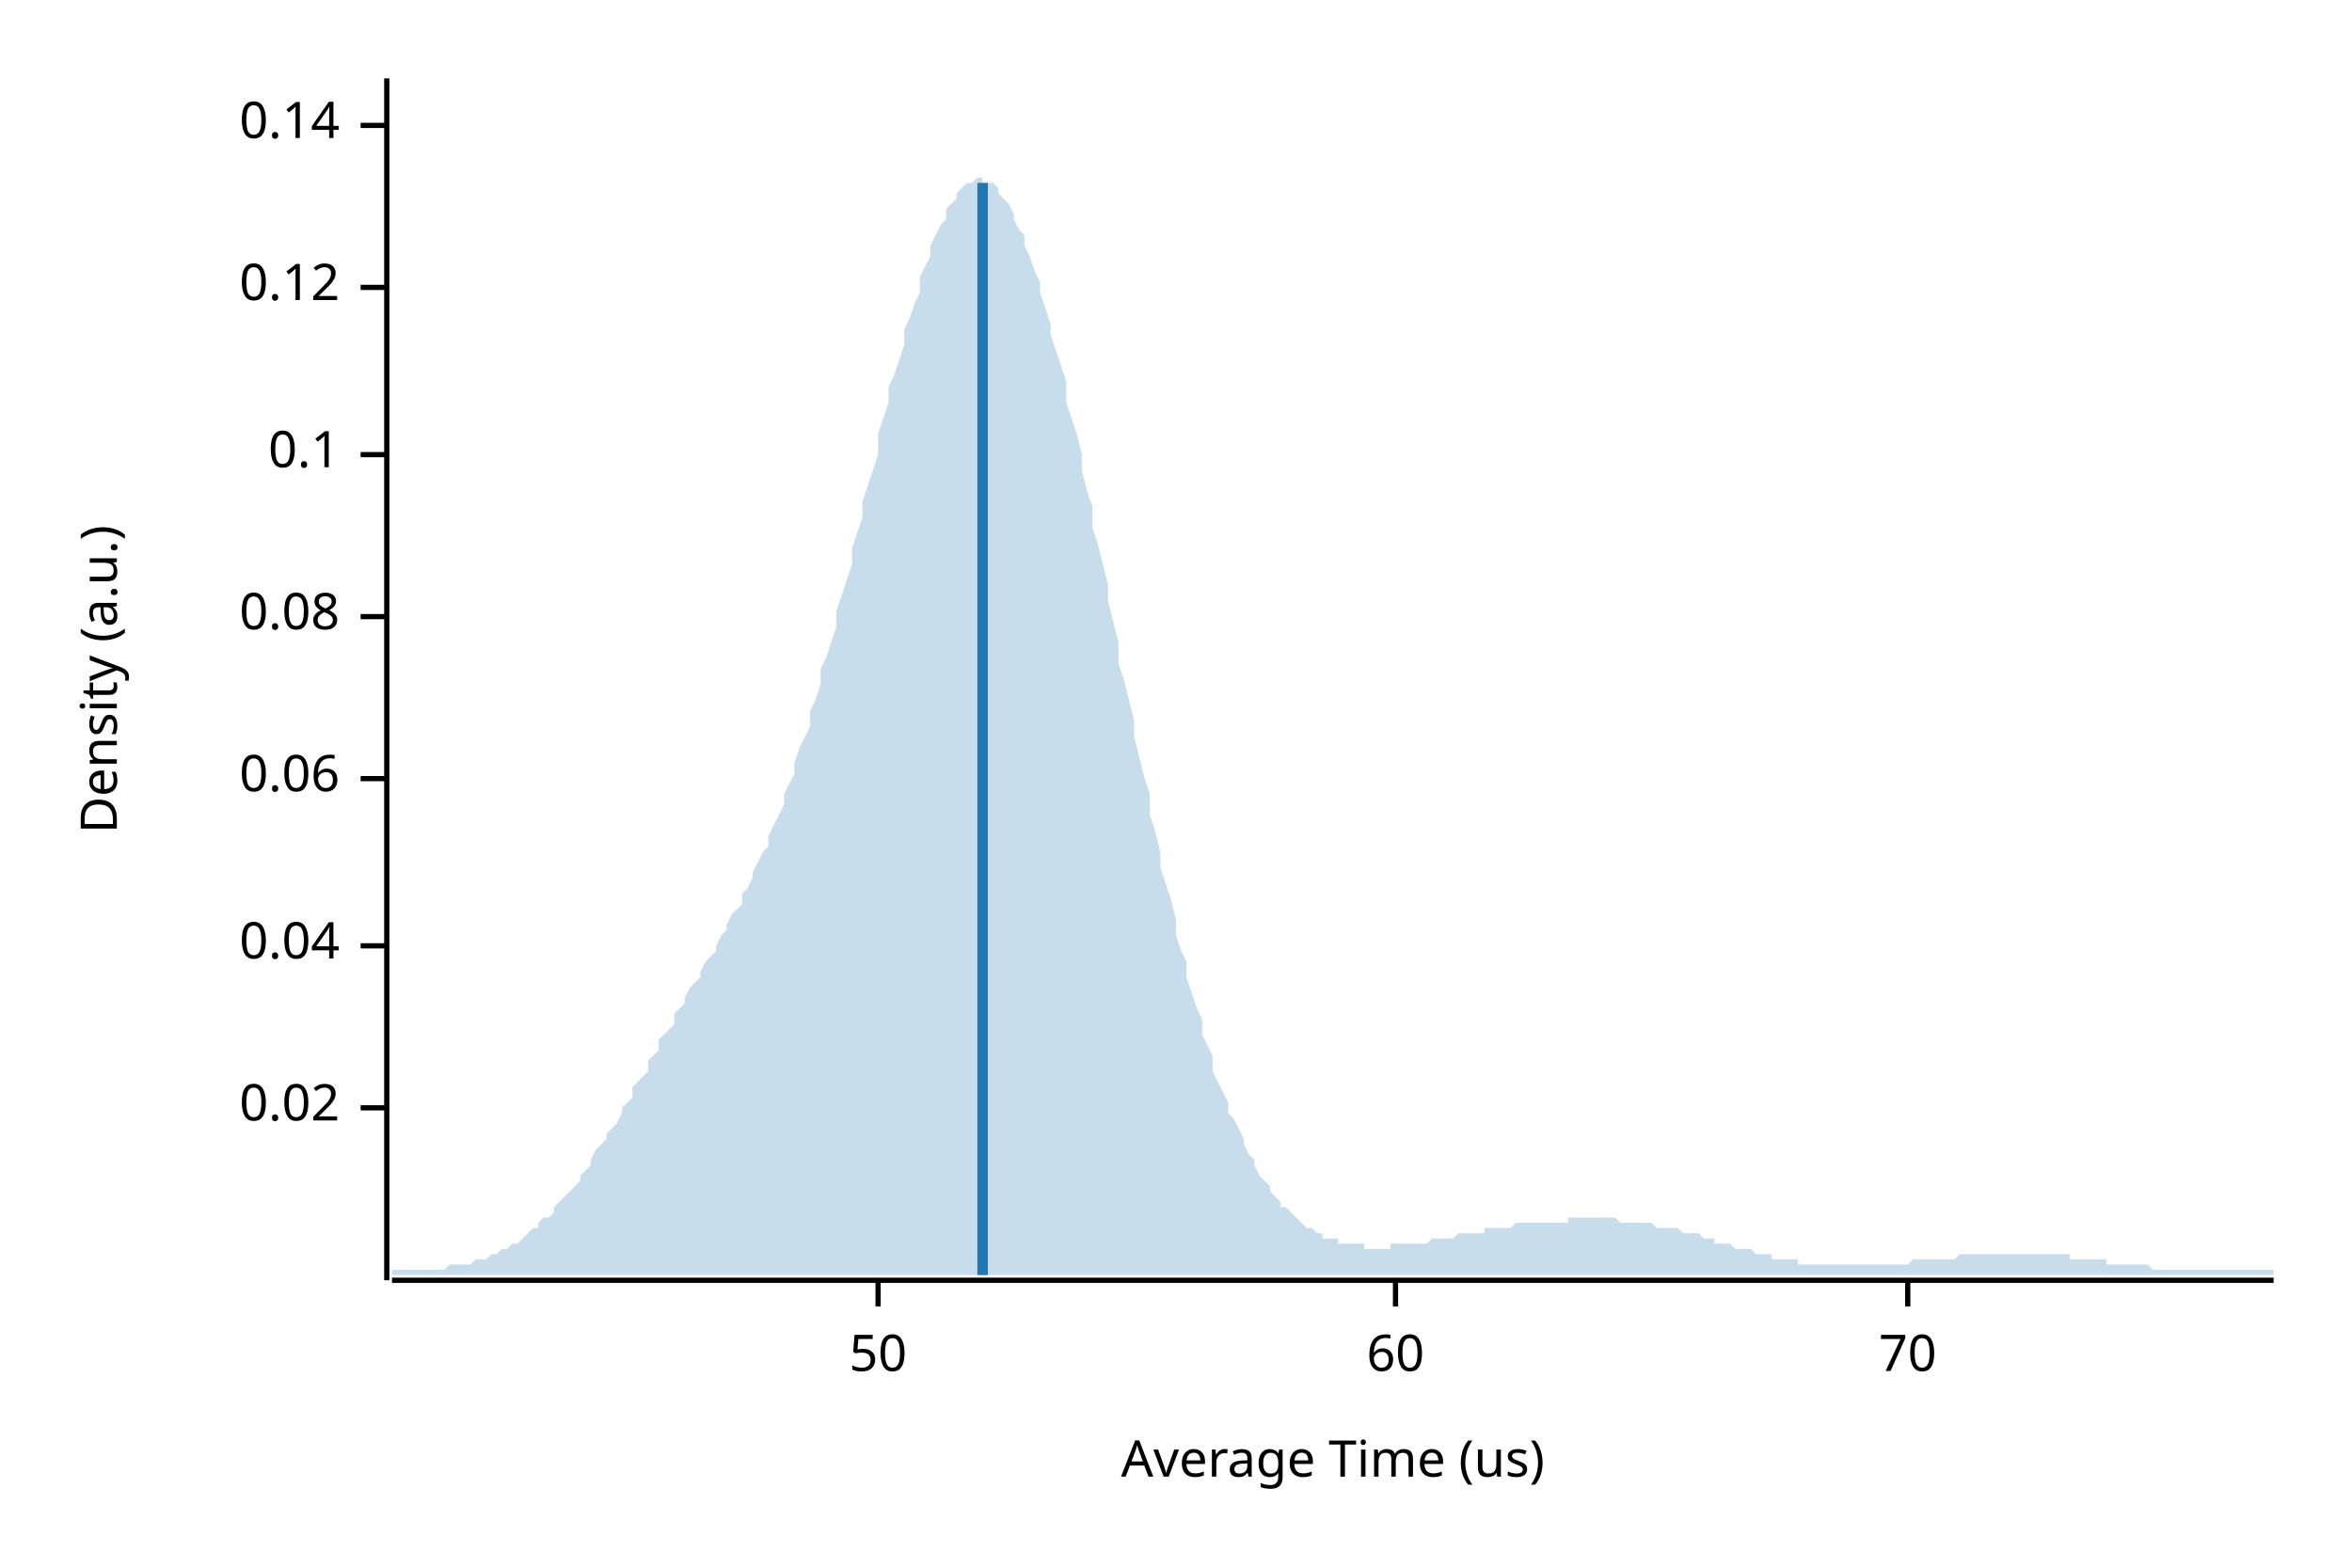
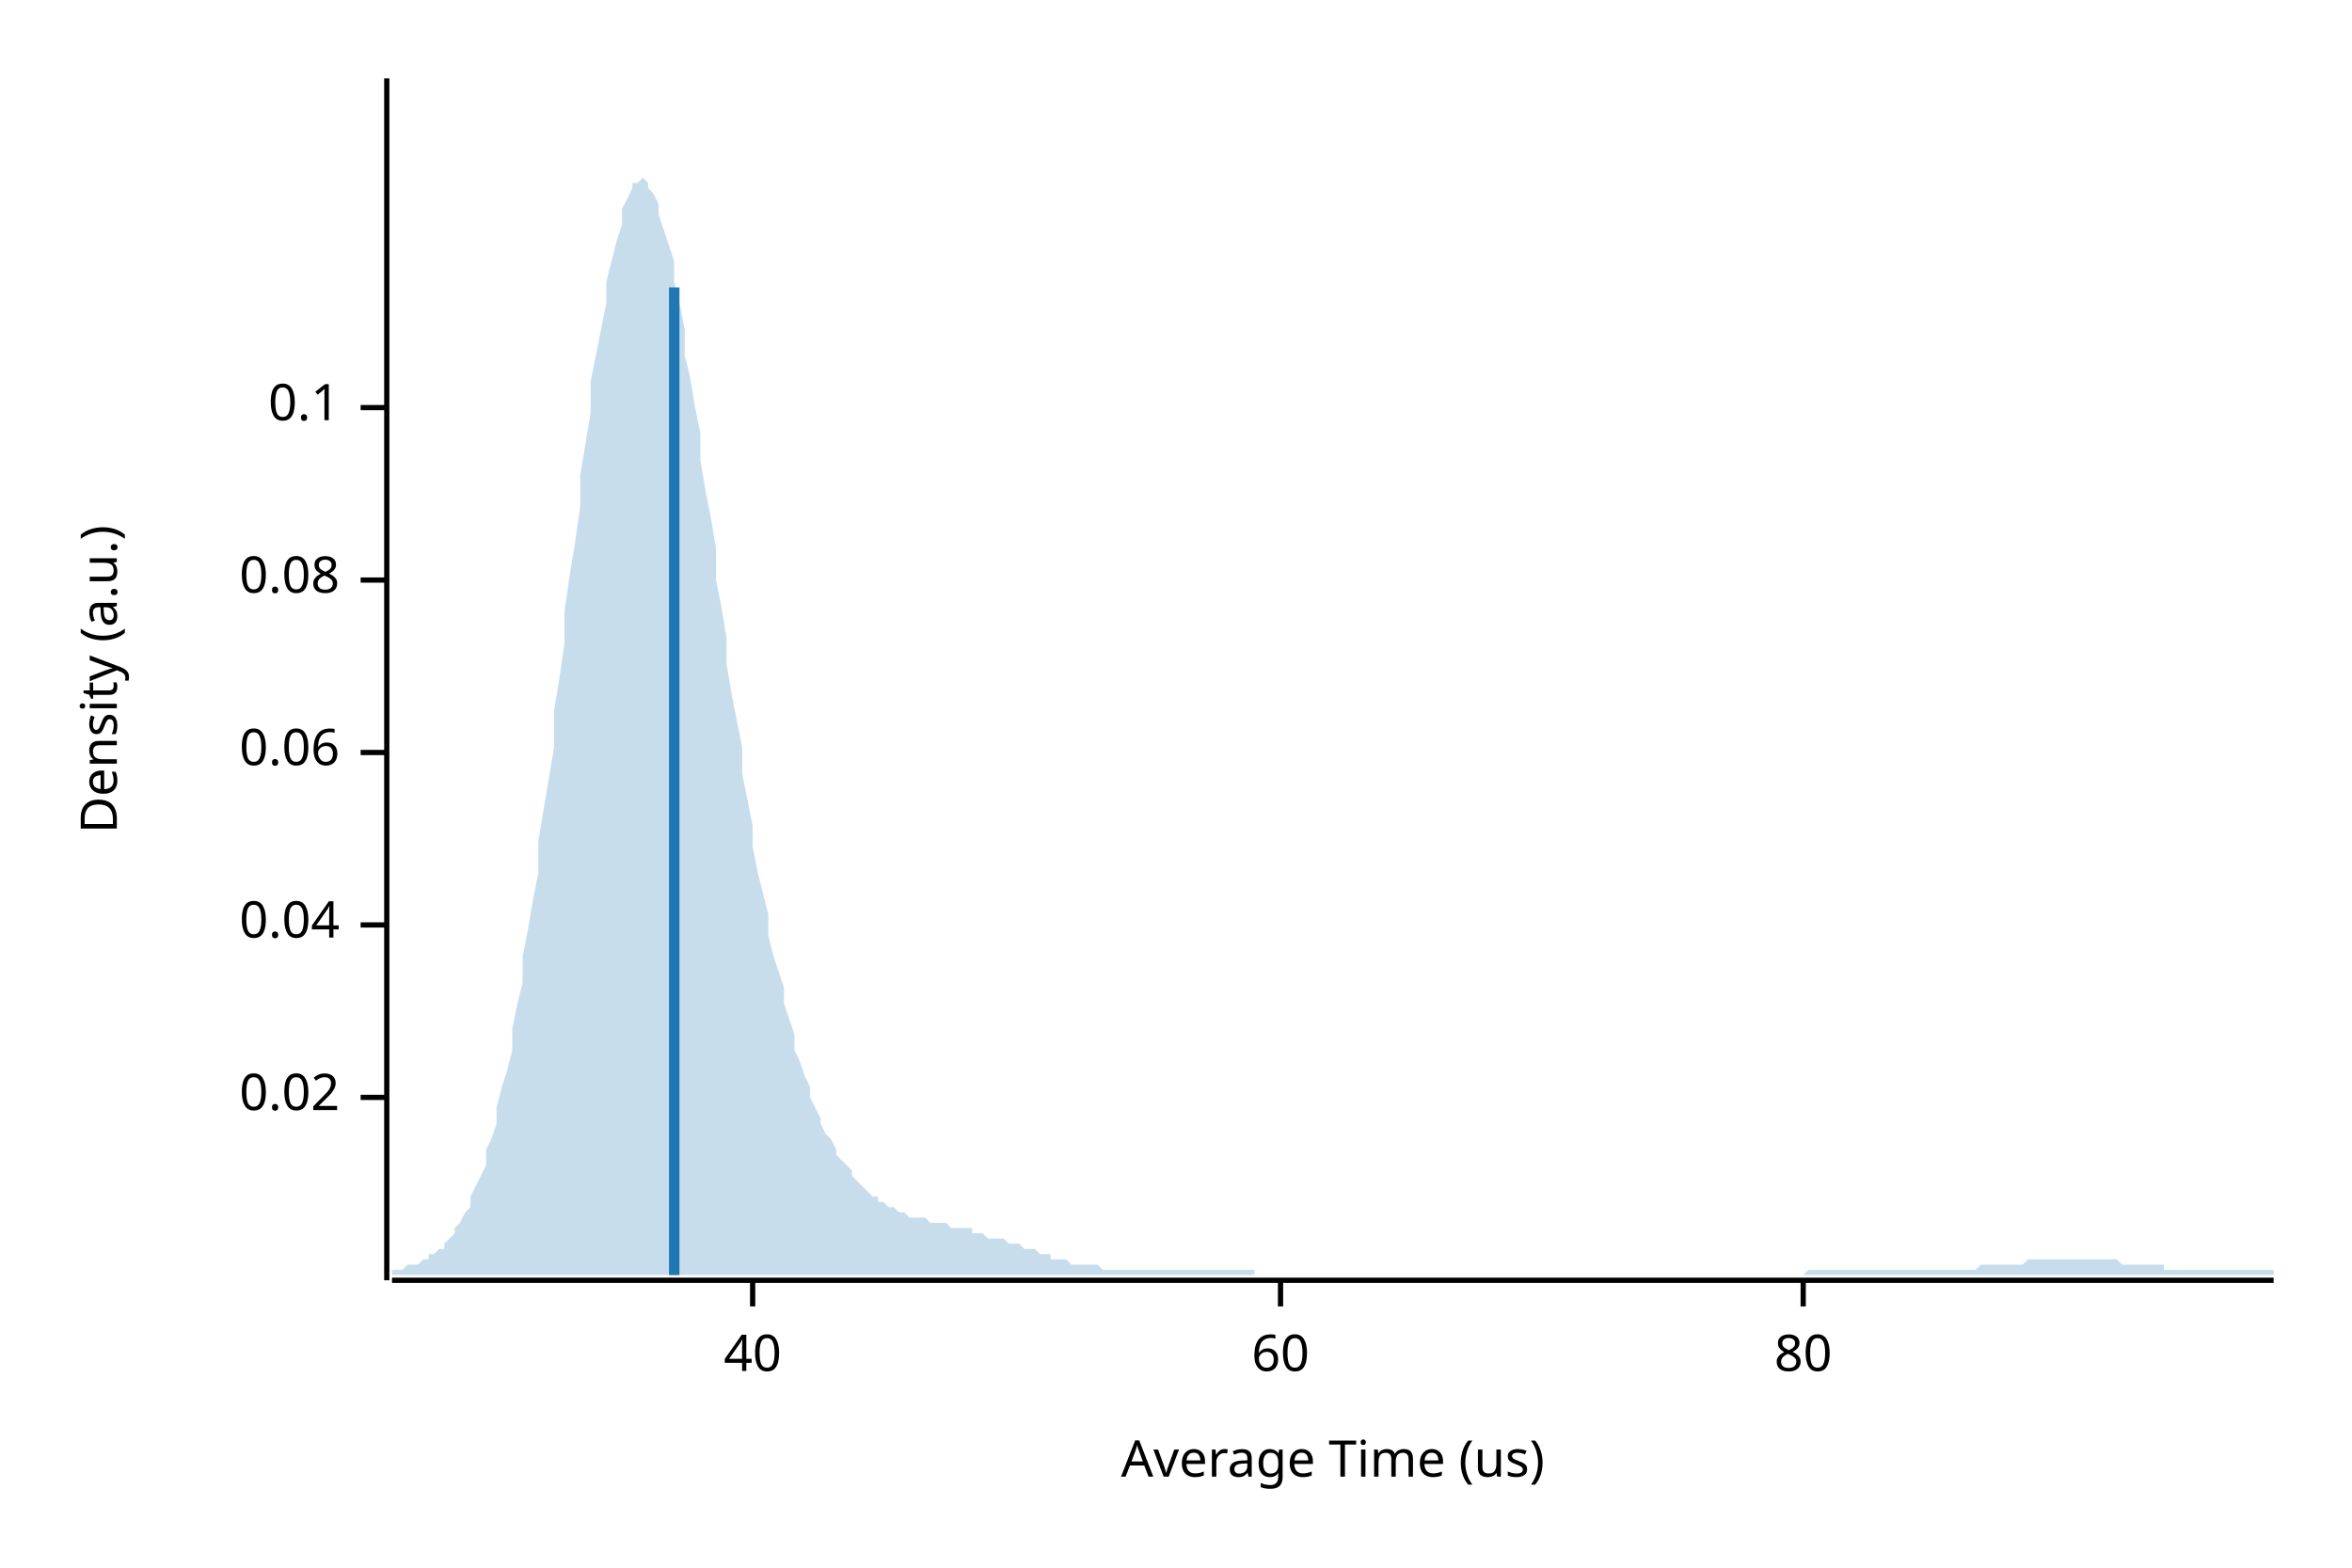
<svg xmlns="http://www.w3.org/2000/svg" width="450" height="300" viewBox="0 0 450 300">
  <text x="15" y="130" dy="0.76em" text-anchor="middle" font-family="sans-serif" font-size="9.677" opacity="1" fill="#000000" transform="rotate(270, 15, 130)">
Density (a.u.)
</text>
  <text x="255" y="285" dy="-0.5ex" text-anchor="middle" font-family="sans-serif" font-size="9.677" opacity="1" fill="#000000">
Average Time (us)
</text>
  <polyline fill="none" opacity="1" stroke="#000000" stroke-width="1" points="74,15 74,245 " />
-   <text x="65" y="212" dy="0.5ex" text-anchor="end" font-family="sans-serif" font-size="9.677" opacity="1" fill="#000000">
+   <text x="65" y="210" dy="0.5ex" text-anchor="end" font-family="sans-serif" font-size="9.677" opacity="1" fill="#000000">
0.02
</text>
-   <polyline fill="none" opacity="1" stroke="#000000" stroke-width="1" points="69,212 74,212 " />
-   <text x="65" y="181" dy="0.5ex" text-anchor="end" font-family="sans-serif" font-size="9.677" opacity="1" fill="#000000">
+   <polyline fill="none" opacity="1" stroke="#000000" stroke-width="1" points="69,210 74,210 " />
+   <text x="65" y="177" dy="0.5ex" text-anchor="end" font-family="sans-serif" font-size="9.677" opacity="1" fill="#000000">
0.04
</text>
-   <polyline fill="none" opacity="1" stroke="#000000" stroke-width="1" points="69,181 74,181 " />
-   <text x="65" y="149" dy="0.5ex" text-anchor="end" font-family="sans-serif" font-size="9.677" opacity="1" fill="#000000">
+   <polyline fill="none" opacity="1" stroke="#000000" stroke-width="1" points="69,177 74,177 " />
+   <text x="65" y="144" dy="0.5ex" text-anchor="end" font-family="sans-serif" font-size="9.677" opacity="1" fill="#000000">
0.06
</text>
-   <polyline fill="none" opacity="1" stroke="#000000" stroke-width="1" points="69,149 74,149 " />
-   <text x="65" y="118" dy="0.5ex" text-anchor="end" font-family="sans-serif" font-size="9.677" opacity="1" fill="#000000">
+   <polyline fill="none" opacity="1" stroke="#000000" stroke-width="1" points="69,144 74,144 " />
+   <text x="65" y="111" dy="0.5ex" text-anchor="end" font-family="sans-serif" font-size="9.677" opacity="1" fill="#000000">
0.08
</text>
-   <polyline fill="none" opacity="1" stroke="#000000" stroke-width="1" points="69,118 74,118 " />
-   <text x="65" y="87" dy="0.5ex" text-anchor="end" font-family="sans-serif" font-size="9.677" opacity="1" fill="#000000">
+   <polyline fill="none" opacity="1" stroke="#000000" stroke-width="1" points="69,111 74,111 " />
+   <text x="65" y="78" dy="0.5ex" text-anchor="end" font-family="sans-serif" font-size="9.677" opacity="1" fill="#000000">
0.1
</text>
-   <polyline fill="none" opacity="1" stroke="#000000" stroke-width="1" points="69,87 74,87 " />
-   <text x="65" y="55" dy="0.5ex" text-anchor="end" font-family="sans-serif" font-size="9.677" opacity="1" fill="#000000">
- 0.12
+   <polyline fill="none" opacity="1" stroke="#000000" stroke-width="1" points="69,78 74,78 " />
+   <polyline fill="none" opacity="1" stroke="#000000" stroke-width="1" points="75,245 435,245 " />
+   <text x="144" y="255" dy="0.76em" text-anchor="middle" font-family="sans-serif" font-size="9.677" opacity="1" fill="#000000">
+ 40
</text>
-   <polyline fill="none" opacity="1" stroke="#000000" stroke-width="1" points="69,55 74,55 " />
-   <text x="65" y="24" dy="0.5ex" text-anchor="end" font-family="sans-serif" font-size="9.677" opacity="1" fill="#000000">
- 0.14
- </text>
-   <polyline fill="none" opacity="1" stroke="#000000" stroke-width="1" points="69,24 74,24 " />
-   <polyline fill="none" opacity="1" stroke="#000000" stroke-width="1" points="75,245 435,245 " />
-   <text x="168" y="255" dy="0.76em" text-anchor="middle" font-family="sans-serif" font-size="9.677" opacity="1" fill="#000000">
- 50
- </text>
-   <polyline fill="none" opacity="1" stroke="#000000" stroke-width="1" points="168,245 168,250 " />
-   <text x="267" y="255" dy="0.76em" text-anchor="middle" font-family="sans-serif" font-size="9.677" opacity="1" fill="#000000">
+   <polyline fill="none" opacity="1" stroke="#000000" stroke-width="1" points="144,245 144,250 " />
+   <text x="245" y="255" dy="0.76em" text-anchor="middle" font-family="sans-serif" font-size="9.677" opacity="1" fill="#000000">
60
</text>
-   <polyline fill="none" opacity="1" stroke="#000000" stroke-width="1" points="267,245 267,250 " />
-   <text x="365" y="255" dy="0.76em" text-anchor="middle" font-family="sans-serif" font-size="9.677" opacity="1" fill="#000000">
- 70
+   <polyline fill="none" opacity="1" stroke="#000000" stroke-width="1" points="245,245 245,250 " />
+   <text x="345" y="255" dy="0.76em" text-anchor="middle" font-family="sans-serif" font-size="9.677" opacity="1" fill="#000000">
+ 80
</text>
-   <polyline fill="none" opacity="1" stroke="#000000" stroke-width="1" points="365,245 365,250 " />
-   <polygon opacity="0.25" fill="#1F78B4" points="75,243 75,243 76,243 77,243 77,243 78,243 79,243 80,243 80,243 81,243 82,243 82,243 83,243 84,243 85,243 85,243 86,242 87,242 87,242 88,242 89,242 90,242 90,242 91,241 92,241 93,241 93,241 94,240 95,240 95,240 96,239 97,239 98,238 98,238 99,238 100,237 100,237 101,236 102,235 103,235 103,234 104,233 105,233 106,232 106,231 107,230 108,229 108,229 109,228 110,227 111,226 111,225 112,224 113,223 113,222 114,220 115,219 116,218 116,217 117,216 118,215 119,213 119,212 120,211 121,210 121,208 122,207 123,206 124,205 124,203 125,202 126,201 126,199 127,198 128,197 129,196 129,194 130,193 131,192 131,191 132,189 133,188 134,187 134,186 135,184 136,183 137,182 137,181 138,179 139,178 139,177 140,175 141,174 142,173 142,171 143,170 144,168 144,167 145,165 146,163 147,162 147,160 148,158 149,156 150,154 150,152 151,150 152,148 152,146 153,143 154,141 155,139 155,136 156,134 157,131 157,128 158,126 159,123 160,120 160,117 161,114 162,111 163,108 163,105 164,102 165,99 165,96 166,93 167,90 168,87 168,83 169,80 170,77 170,74 171,72 172,69 173,66 173,63 174,61 175,58 176,56 176,53 177,51 178,49 178,47 179,45 180,43 181,42 181,40 182,39 183,38 183,37 184,36 185,35 186,35 186,35 187,34 188,34 188,35 189,35 190,35 191,36 191,37 192,38 193,39 194,41 194,42 195,44 196,45 196,47 197,49 198,52 199,54 199,56 200,59 201,62 201,64 202,67 203,70 204,73 204,77 205,80 206,83 207,87 207,90 208,94 209,97 209,101 210,104 211,108 212,112 212,115 213,119 214,123 214,127 215,130 216,134 217,138 217,141 218,145 219,149 220,152 220,156 221,159 222,163 222,166 223,169 224,172 225,176 225,179 226,182 227,184 227,187 228,190 229,193 230,195 230,198 231,200 232,202 232,205 233,207 234,209 235,211 235,213 236,214 237,216 238,218 238,219 239,221 240,222 240,223 241,225 242,226 243,227 243,228 244,229 245,230 245,231 246,231 247,232 248,233 248,233 249,234 250,235 251,235 251,235 252,236 253,236 253,237 254,237 255,237 256,237 256,238 257,238 258,238 258,238 259,238 260,238 261,238 261,239 262,239 263,239 264,239 264,239 265,239 266,239 266,238 267,238 268,238 269,238 269,238 270,238 271,238 271,238 272,238 273,238 274,237 274,237 275,237 276,237 277,237 277,237 278,237 279,236 279,236 280,236 281,236 282,236 282,236 283,236 284,236 284,235 285,235 286,235 287,235 287,235 288,235 289,235 289,235 290,234 291,234 292,234 292,234 293,234 294,234 295,234 295,234 296,234 297,234 297,234 298,234 299,234 300,234 300,233 301,233 302,233 302,233 303,233 304,233 305,233 305,233 306,233 307,233 308,233 308,233 309,233 310,234 310,234 311,234 312,234 313,234 313,234 314,234 315,234 315,234 316,234 317,235 318,235 318,235 319,235 320,235 321,235 321,235 322,236 323,236 323,236 324,236 325,236 326,237 326,237 327,237 328,237 328,238 329,238 330,238 331,238 331,238 332,239 333,239 333,239 334,239 335,239 336,240 336,240 337,240 338,240 339,240 339,241 340,241 341,241 341,241 342,241 343,241 344,241 344,242 345,242 346,242 346,242 347,242 348,242 349,242 349,242 350,242 351,242 352,242 352,242 353,242 354,242 354,242 355,242 356,242 357,242 357,242 358,242 359,242 359,242 360,242 361,242 362,242 362,242 363,242 364,242 365,242 365,242 366,241 367,241 367,241 368,241 369,241 370,241 370,241 371,241 372,241 372,241 373,241 374,241 375,240 375,240 376,240 377,240 378,240 378,240 379,240 380,240 380,240 381,240 382,240 383,240 383,240 384,240 385,240 385,240 386,240 387,240 388,240 388,240 389,240 390,240 390,240 391,240 392,240 393,240 393,240 394,240 395,240 396,240 396,241 397,241 398,241 398,241 399,241 400,241 401,241 401,241 402,241 403,241 403,242 404,242 405,242 406,242 406,242 407,242 408,242 409,242 409,242 410,242 411,242 411,242 412,243 413,243 414,243 414,243 415,243 416,243 416,243 417,243 418,243 419,243 419,243 420,243 421,243 422,243 422,243 423,243 424,243 424,243 425,243 426,243 427,243 427,243 428,243 429,243 429,243 430,243 431,243 432,243 432,243 433,243 434,243 435,243 435,244 75,244 " />
-   <polyline fill="none" opacity="1" stroke="#1F78B4" stroke-width="2" points="188,244 188,35 " />
+   <polyline fill="none" opacity="1" stroke="#000000" stroke-width="1" points="345,245 345,250 " />
+   <polygon opacity="0.25" fill="#1F78B4" points="75,243 75,243 76,243 77,243 77,243 78,242 79,242 80,242 80,242 81,241 82,241 82,240 83,240 84,239 85,239 85,238 86,237 87,236 87,235 88,234 89,232 90,231 90,229 91,227 92,225 93,223 93,220 94,218 95,215 95,212 96,208 97,205 98,201 98,197 99,192 100,188 100,183 101,178 102,172 103,167 103,161 104,155 105,149 106,143 106,136 107,130 108,123 108,117 109,110 110,104 111,97 111,91 112,85 113,79 113,73 114,68 115,63 116,58 116,54 117,50 118,46 119,43 119,40 120,38 121,36 121,35 122,35 123,34 124,35 124,36 125,37 126,39 126,41 127,44 128,47 129,50 129,54 130,58 131,63 131,68 132,72 133,78 134,83 134,88 135,94 136,99 137,105 137,111 138,116 139,122 139,127 140,133 141,138 142,143 142,148 143,153 144,158 144,162 145,167 146,171 147,175 147,179 148,183 149,186 150,189 150,192 151,195 152,198 152,201 153,203 154,206 155,208 155,210 156,212 157,214 157,215 158,217 159,218 160,220 160,221 161,222 162,223 163,224 163,225 164,226 165,227 165,227 166,228 167,229 168,229 168,230 169,230 170,231 170,231 171,231 172,232 173,232 173,232 174,233 175,233 176,233 176,233 177,233 178,234 178,234 179,234 180,234 181,234 181,234 182,235 183,235 183,235 184,235 185,235 186,235 186,236 187,236 188,236 188,236 189,237 190,237 191,237 191,237 192,237 193,238 194,238 194,238 195,238 196,239 196,239 197,239 198,239 199,240 199,240 200,240 201,240 201,241 202,241 203,241 204,241 204,241 205,242 206,242 207,242 207,242 208,242 209,242 209,242 210,242 211,243 212,243 212,243 213,243 214,243 214,243 215,243 216,243 217,243 217,243 218,243 219,243 220,243 220,243 221,243 222,243 222,243 223,243 224,243 225,243 225,243 226,243 227,243 227,243 228,243 229,243 230,243 230,243 231,243 232,243 232,243 233,243 234,243 235,243 235,243 236,243 237,243 238,243 238,243 239,243 240,243 240,244 241,244 242,244 243,244 243,244 244,244 245,244 245,244 246,244 247,244 248,244 248,244 249,244 250,244 251,244 251,244 252,244 253,244 253,244 254,244 255,244 256,244 256,244 257,244 258,244 258,244 259,244 260,244 261,244 261,244 262,244 263,244 264,244 264,244 265,244 266,244 266,244 267,244 268,244 269,244 269,244 270,244 271,244 271,244 272,244 273,244 274,244 274,244 275,244 276,244 277,244 277,244 278,244 279,244 279,244 280,244 281,244 282,244 282,244 283,244 284,244 284,244 285,244 286,244 287,244 287,244 288,244 289,244 289,244 290,244 291,244 292,244 292,244 293,244 294,244 295,244 295,244 296,244 297,244 297,244 298,244 299,244 300,244 300,244 301,244 302,244 302,244 303,244 304,244 305,244 305,244 306,244 307,244 308,244 308,244 309,244 310,244 310,244 311,244 312,244 313,244 313,244 314,244 315,244 315,244 316,244 317,244 318,244 318,244 319,244 320,244 321,244 321,244 322,244 323,244 323,244 324,244 325,244 326,244 326,244 327,244 328,244 328,244 329,244 330,244 331,244 331,244 332,244 333,244 333,244 334,244 335,244 336,244 336,244 337,244 338,244 339,244 339,244 340,244 341,244 341,244 342,244 343,244 344,244 344,244 345,244 346,243 346,243 347,243 348,243 349,243 349,243 350,243 351,243 352,243 352,243 353,243 354,243 354,243 355,243 356,243 357,243 357,243 358,243 359,243 359,243 360,243 361,243 362,243 362,243 363,243 364,243 365,243 365,243 366,243 367,243 367,243 368,243 369,243 370,243 370,243 371,243 372,243 372,243 373,243 374,243 375,243 375,243 376,243 377,243 378,243 378,243 379,242 380,242 380,242 381,242 382,242 383,242 383,242 384,242 385,242 385,242 386,242 387,242 388,241 388,241 389,241 390,241 390,241 391,241 392,241 393,241 393,241 394,241 395,241 396,241 396,241 397,241 398,241 398,241 399,241 400,241 401,241 401,241 402,241 403,241 403,241 404,241 405,241 406,242 406,242 407,242 408,242 409,242 409,242 410,242 411,242 411,242 412,242 413,242 414,242 414,243 415,243 416,243 416,243 417,243 418,243 419,243 419,243 420,243 421,243 422,243 422,243 423,243 424,243 424,243 425,243 426,243 427,243 427,243 428,243 429,243 429,243 430,243 431,243 432,243 432,243 433,243 434,243 435,243 435,244 75,244 " />
+   <polyline fill="none" opacity="1" stroke="#1F78B4" stroke-width="2" points="129,244 129,55 " />
</svg>
